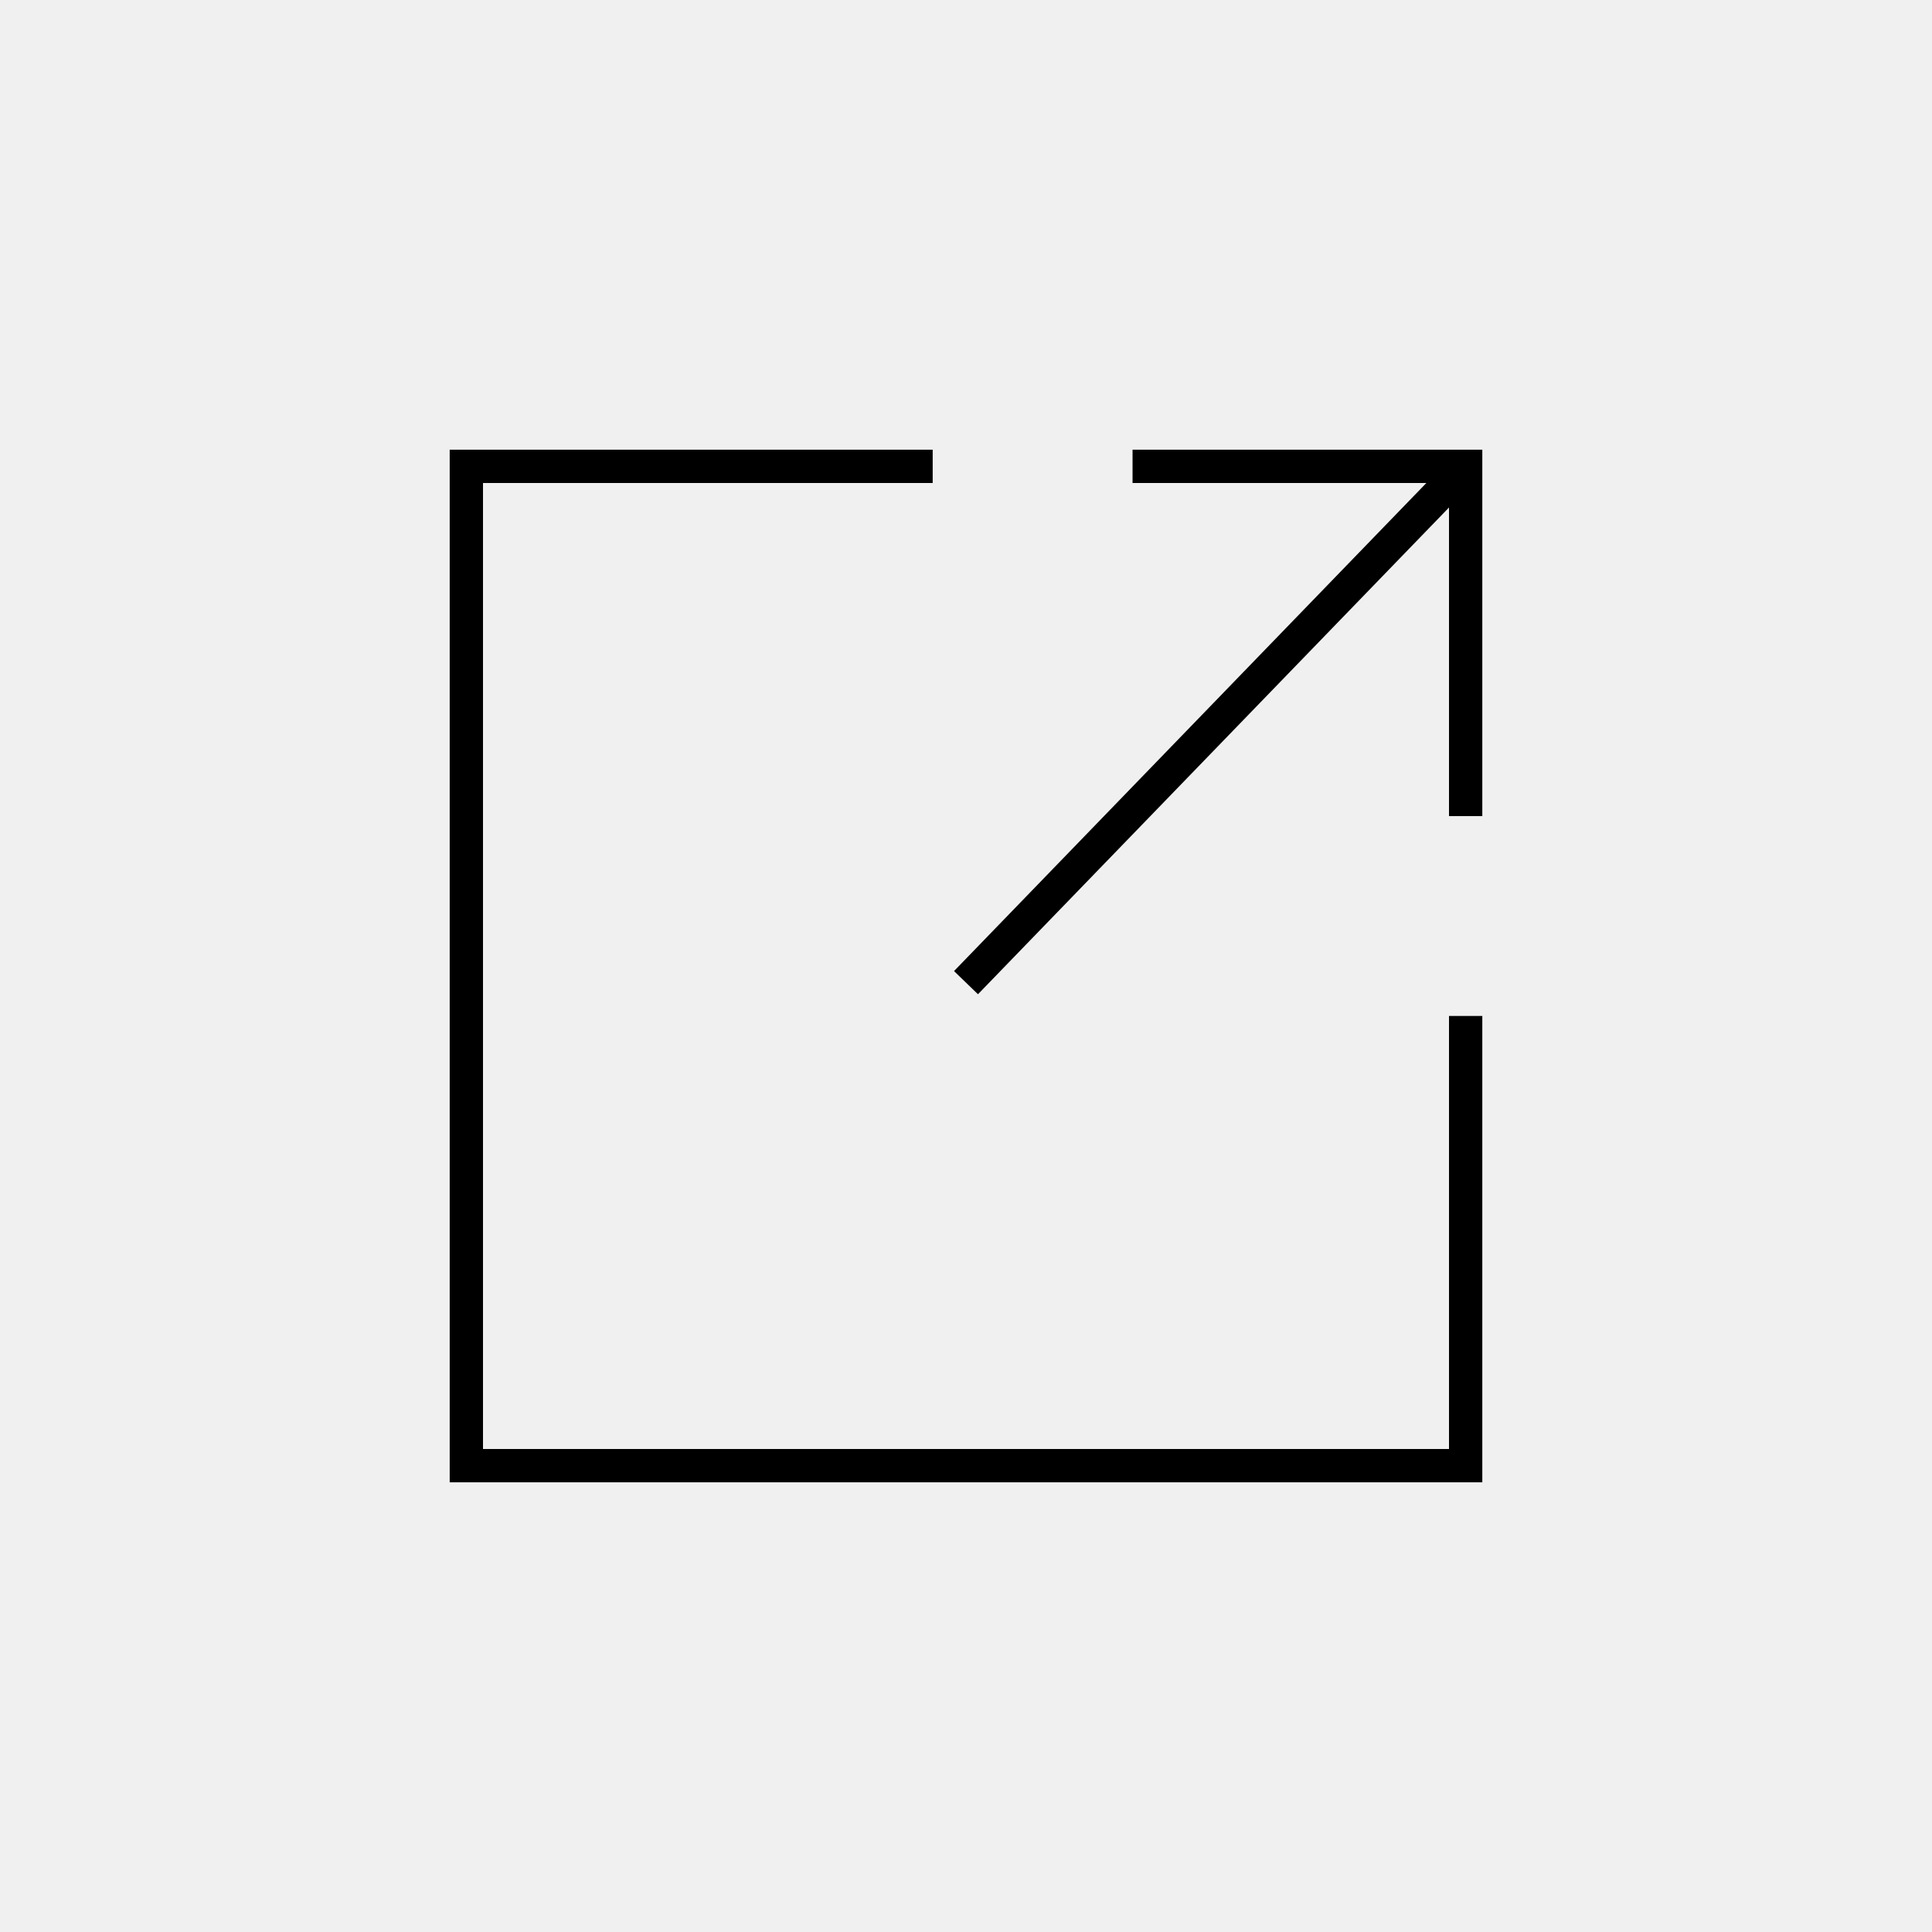
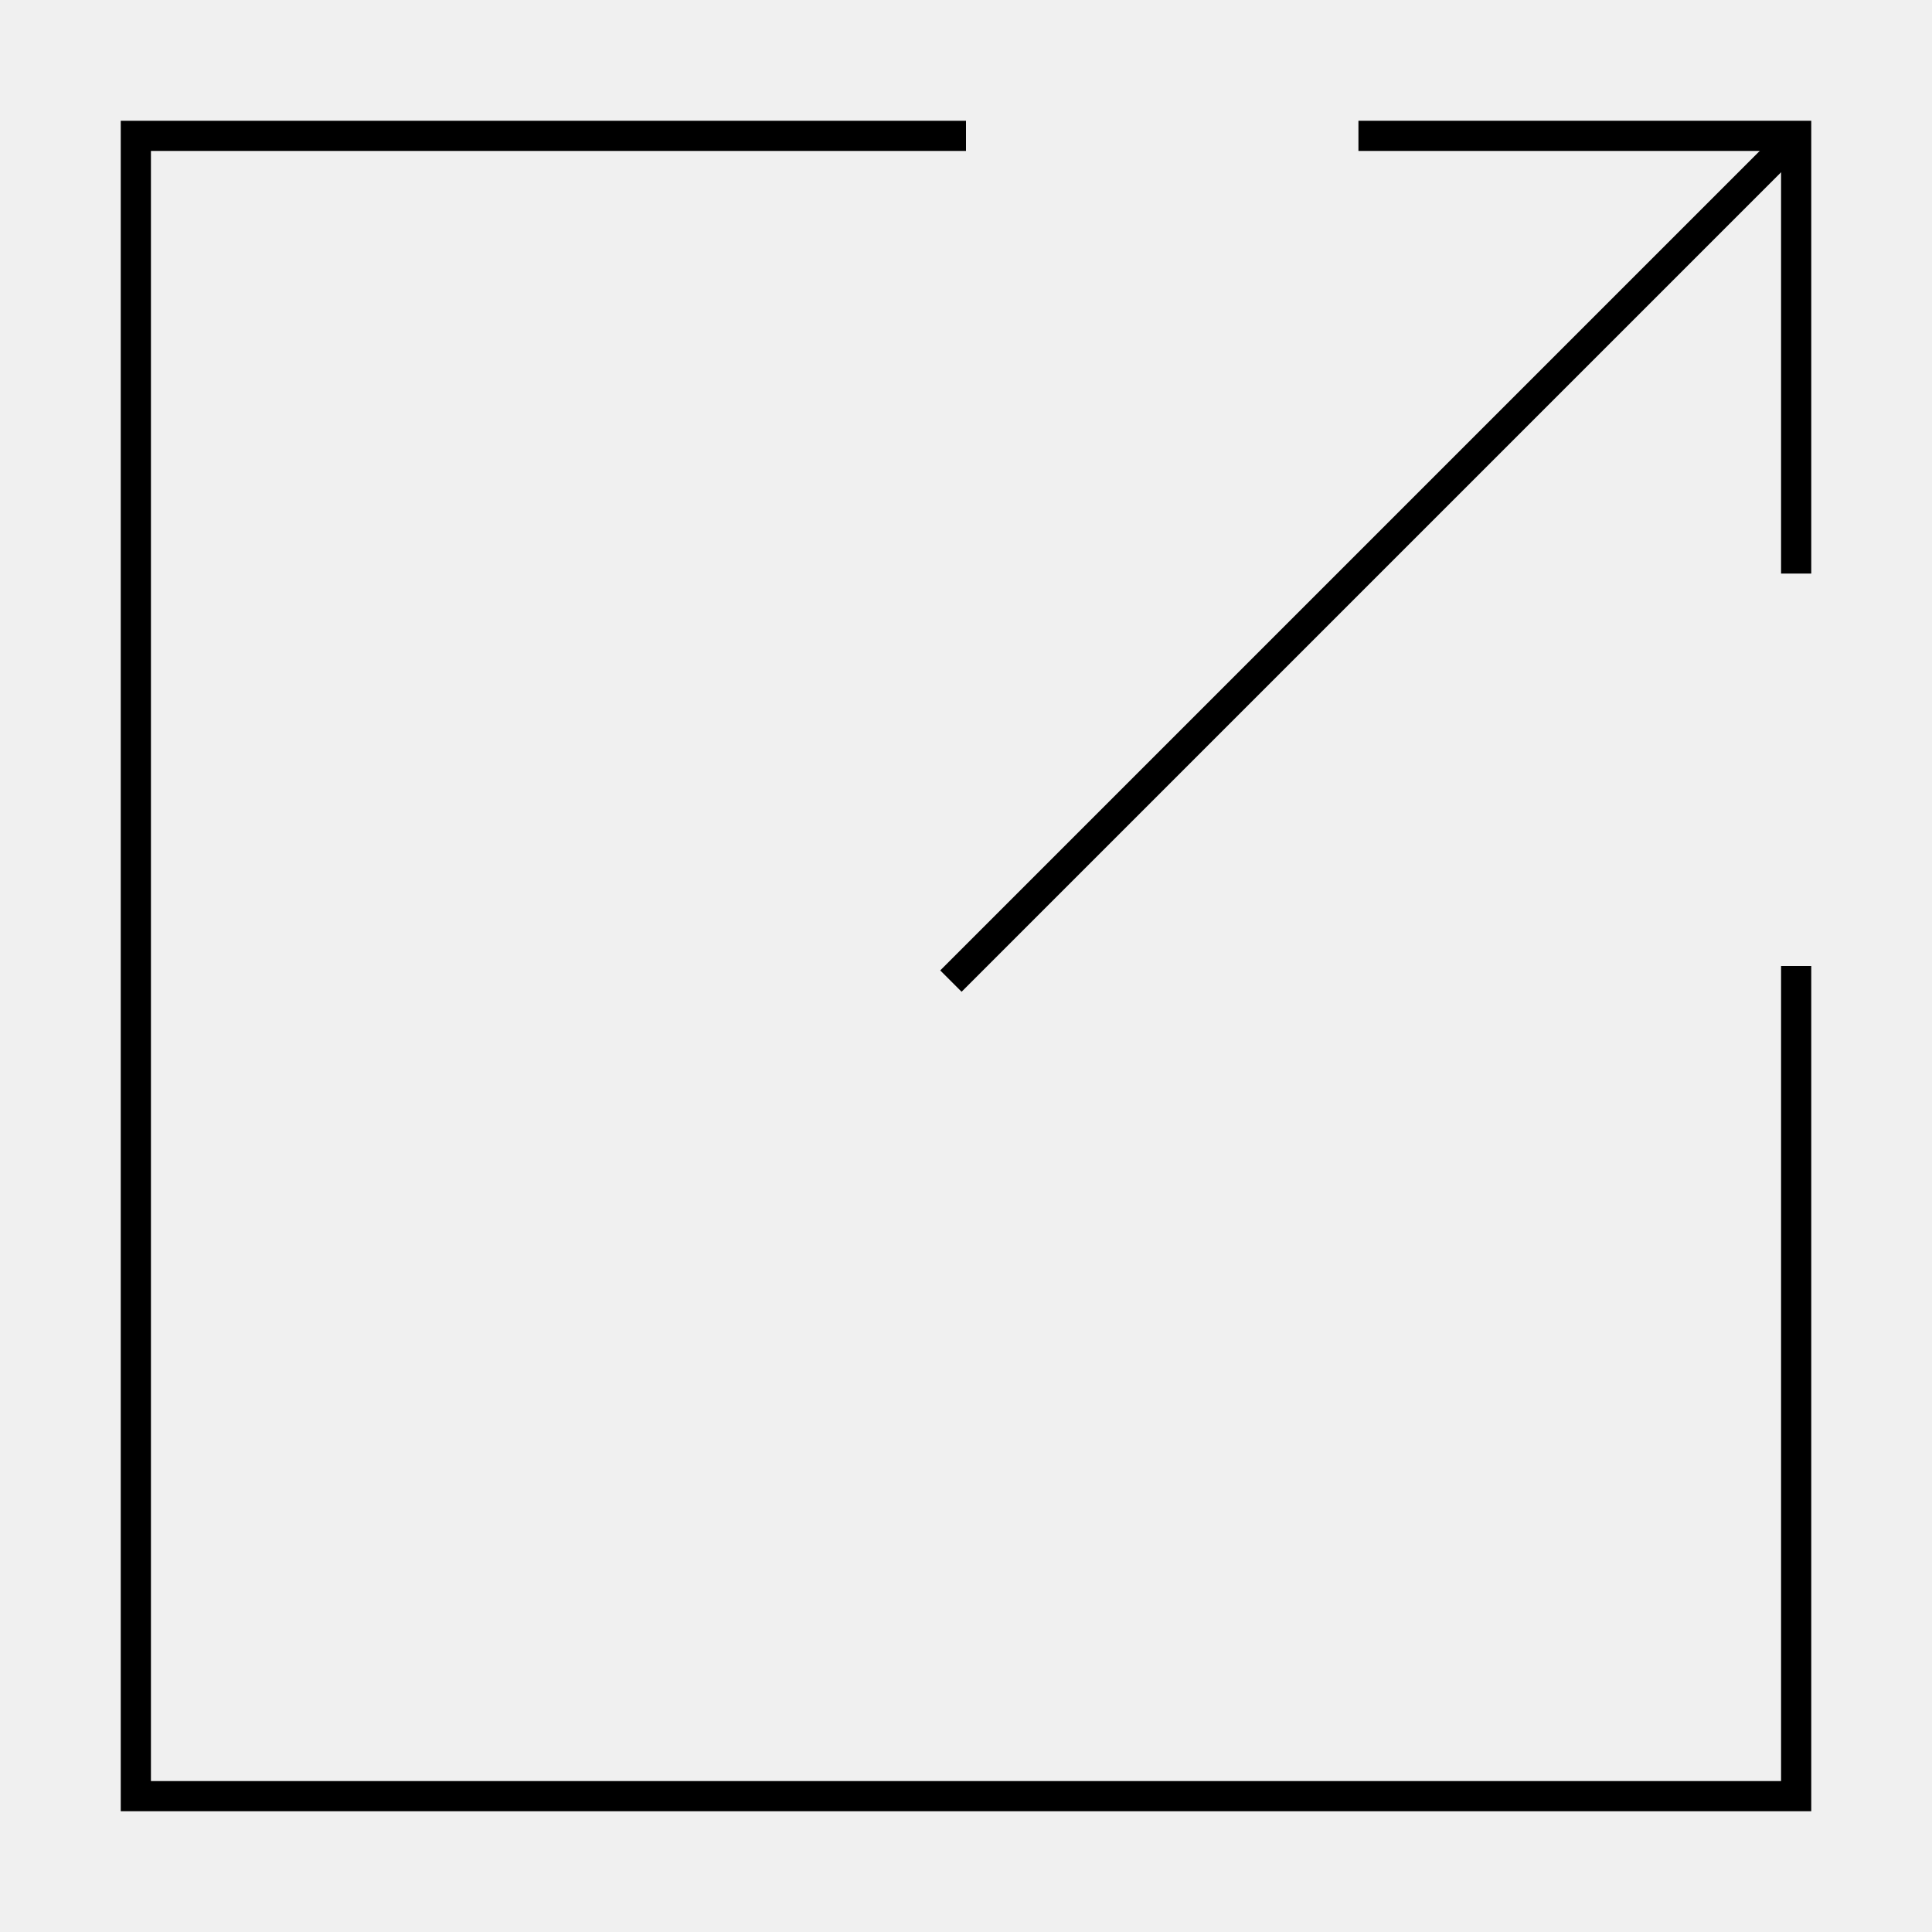
- <svg xmlns="http://www.w3.org/2000/svg" width="58px" height="58px" viewBox="0 0 58 58" version="1.1">
-   <defs />
+ <svg xmlns="http://www.w3.org/2000/svg" xmlns:xlink="http://www.w3.org/1999/xlink" width="64px" height="64px" viewBox="0 0 64 64" version="1.1">
+   <defs>
+     <polyline id="path-1" points="60 32 60 60 4 60 4 4 4 4 32 4" />
+     <mask id="mask-2" maskContentUnits="userSpaceOnUse" maskUnits="objectBoundingBox" x="0" y="0" width="56" height="56" fill="white">
+       <use xlink:href="#path-1" />
+     </mask>
+   </defs>
  <g id="evo-icon" stroke="none" stroke-width="1" fill="none" fill-rule="evenodd">
    <g id="share-thin" stroke="#000000">
-       <path d="M29,29.5 L44,14" id="line" />
-       <polyline id="chevron" points="34 14 44 14 44 24.5" />
-       <polyline id="path" points="44 30.5 44 44 14 44 14 14 28 14" />
+       <use id="path" mask="url(#mask-2)" stroke-width="2" xlink:href="#path-1" />
+       <path d="M31.5,32.5 L59.5,4.5" id="line" />
+       <polyline id="chevron" points="45 4.5 59.5 4.5 59.5 19" />
    </g>
  </g>
</svg>
